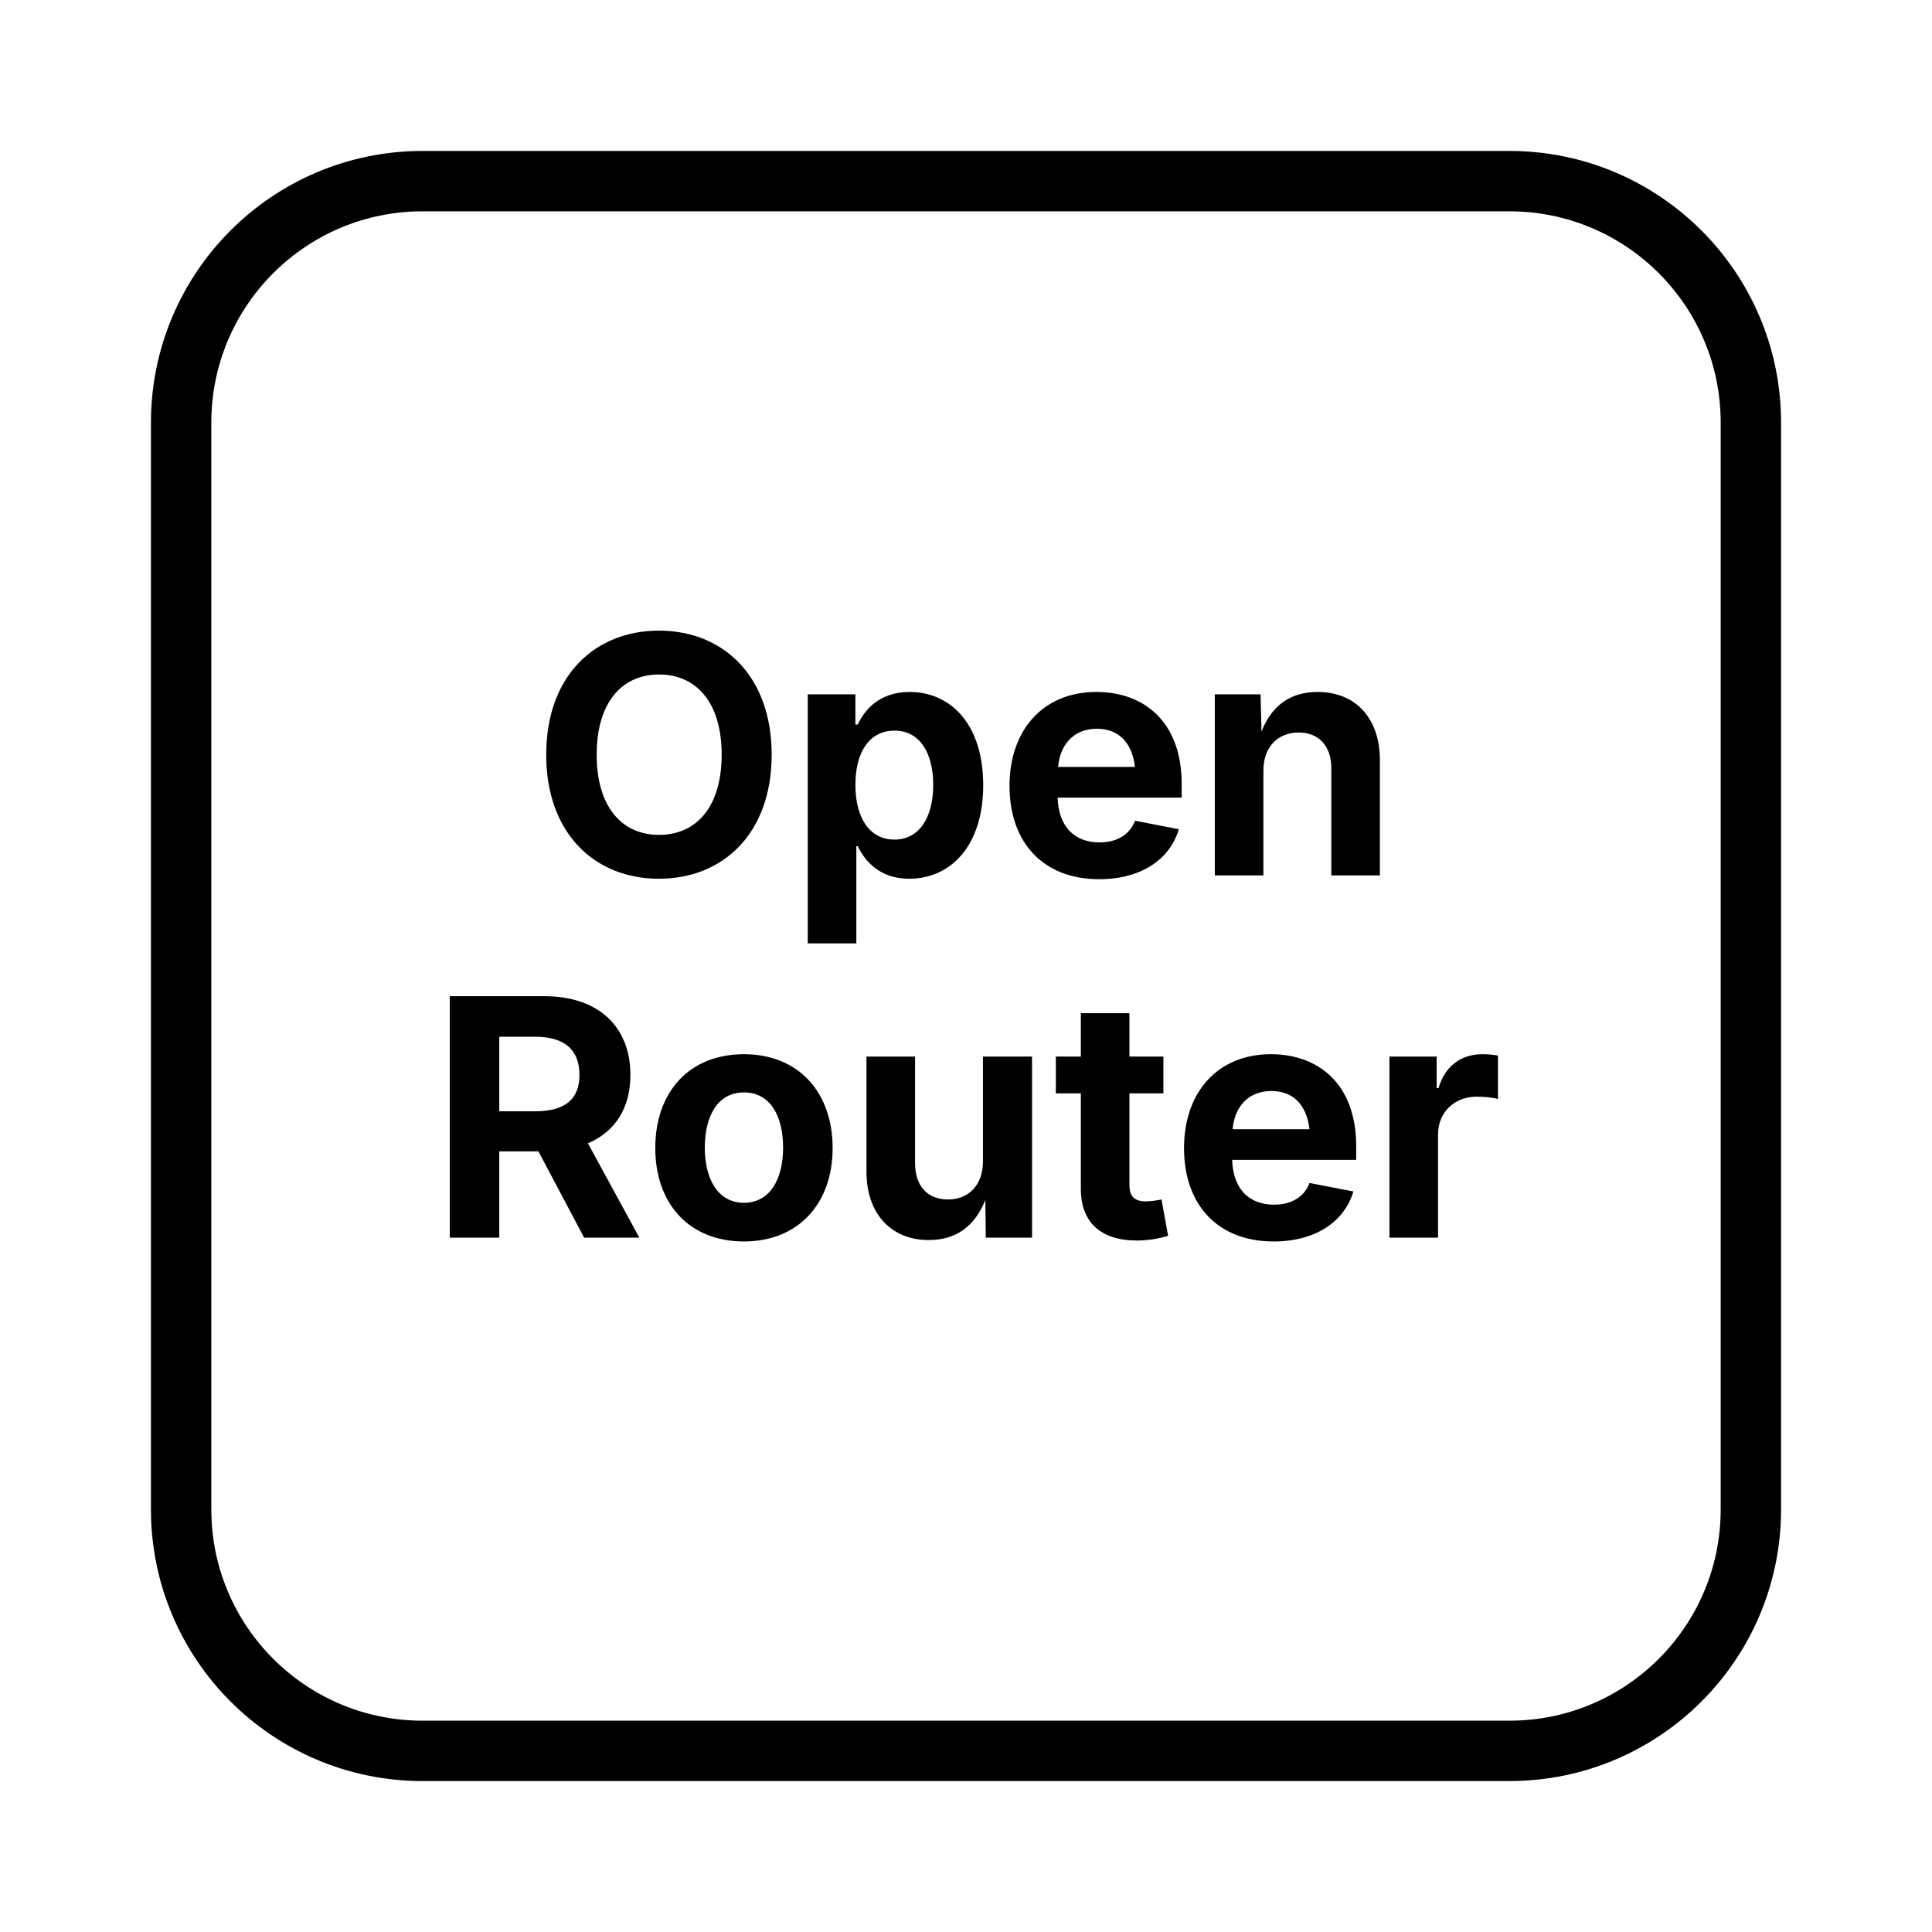
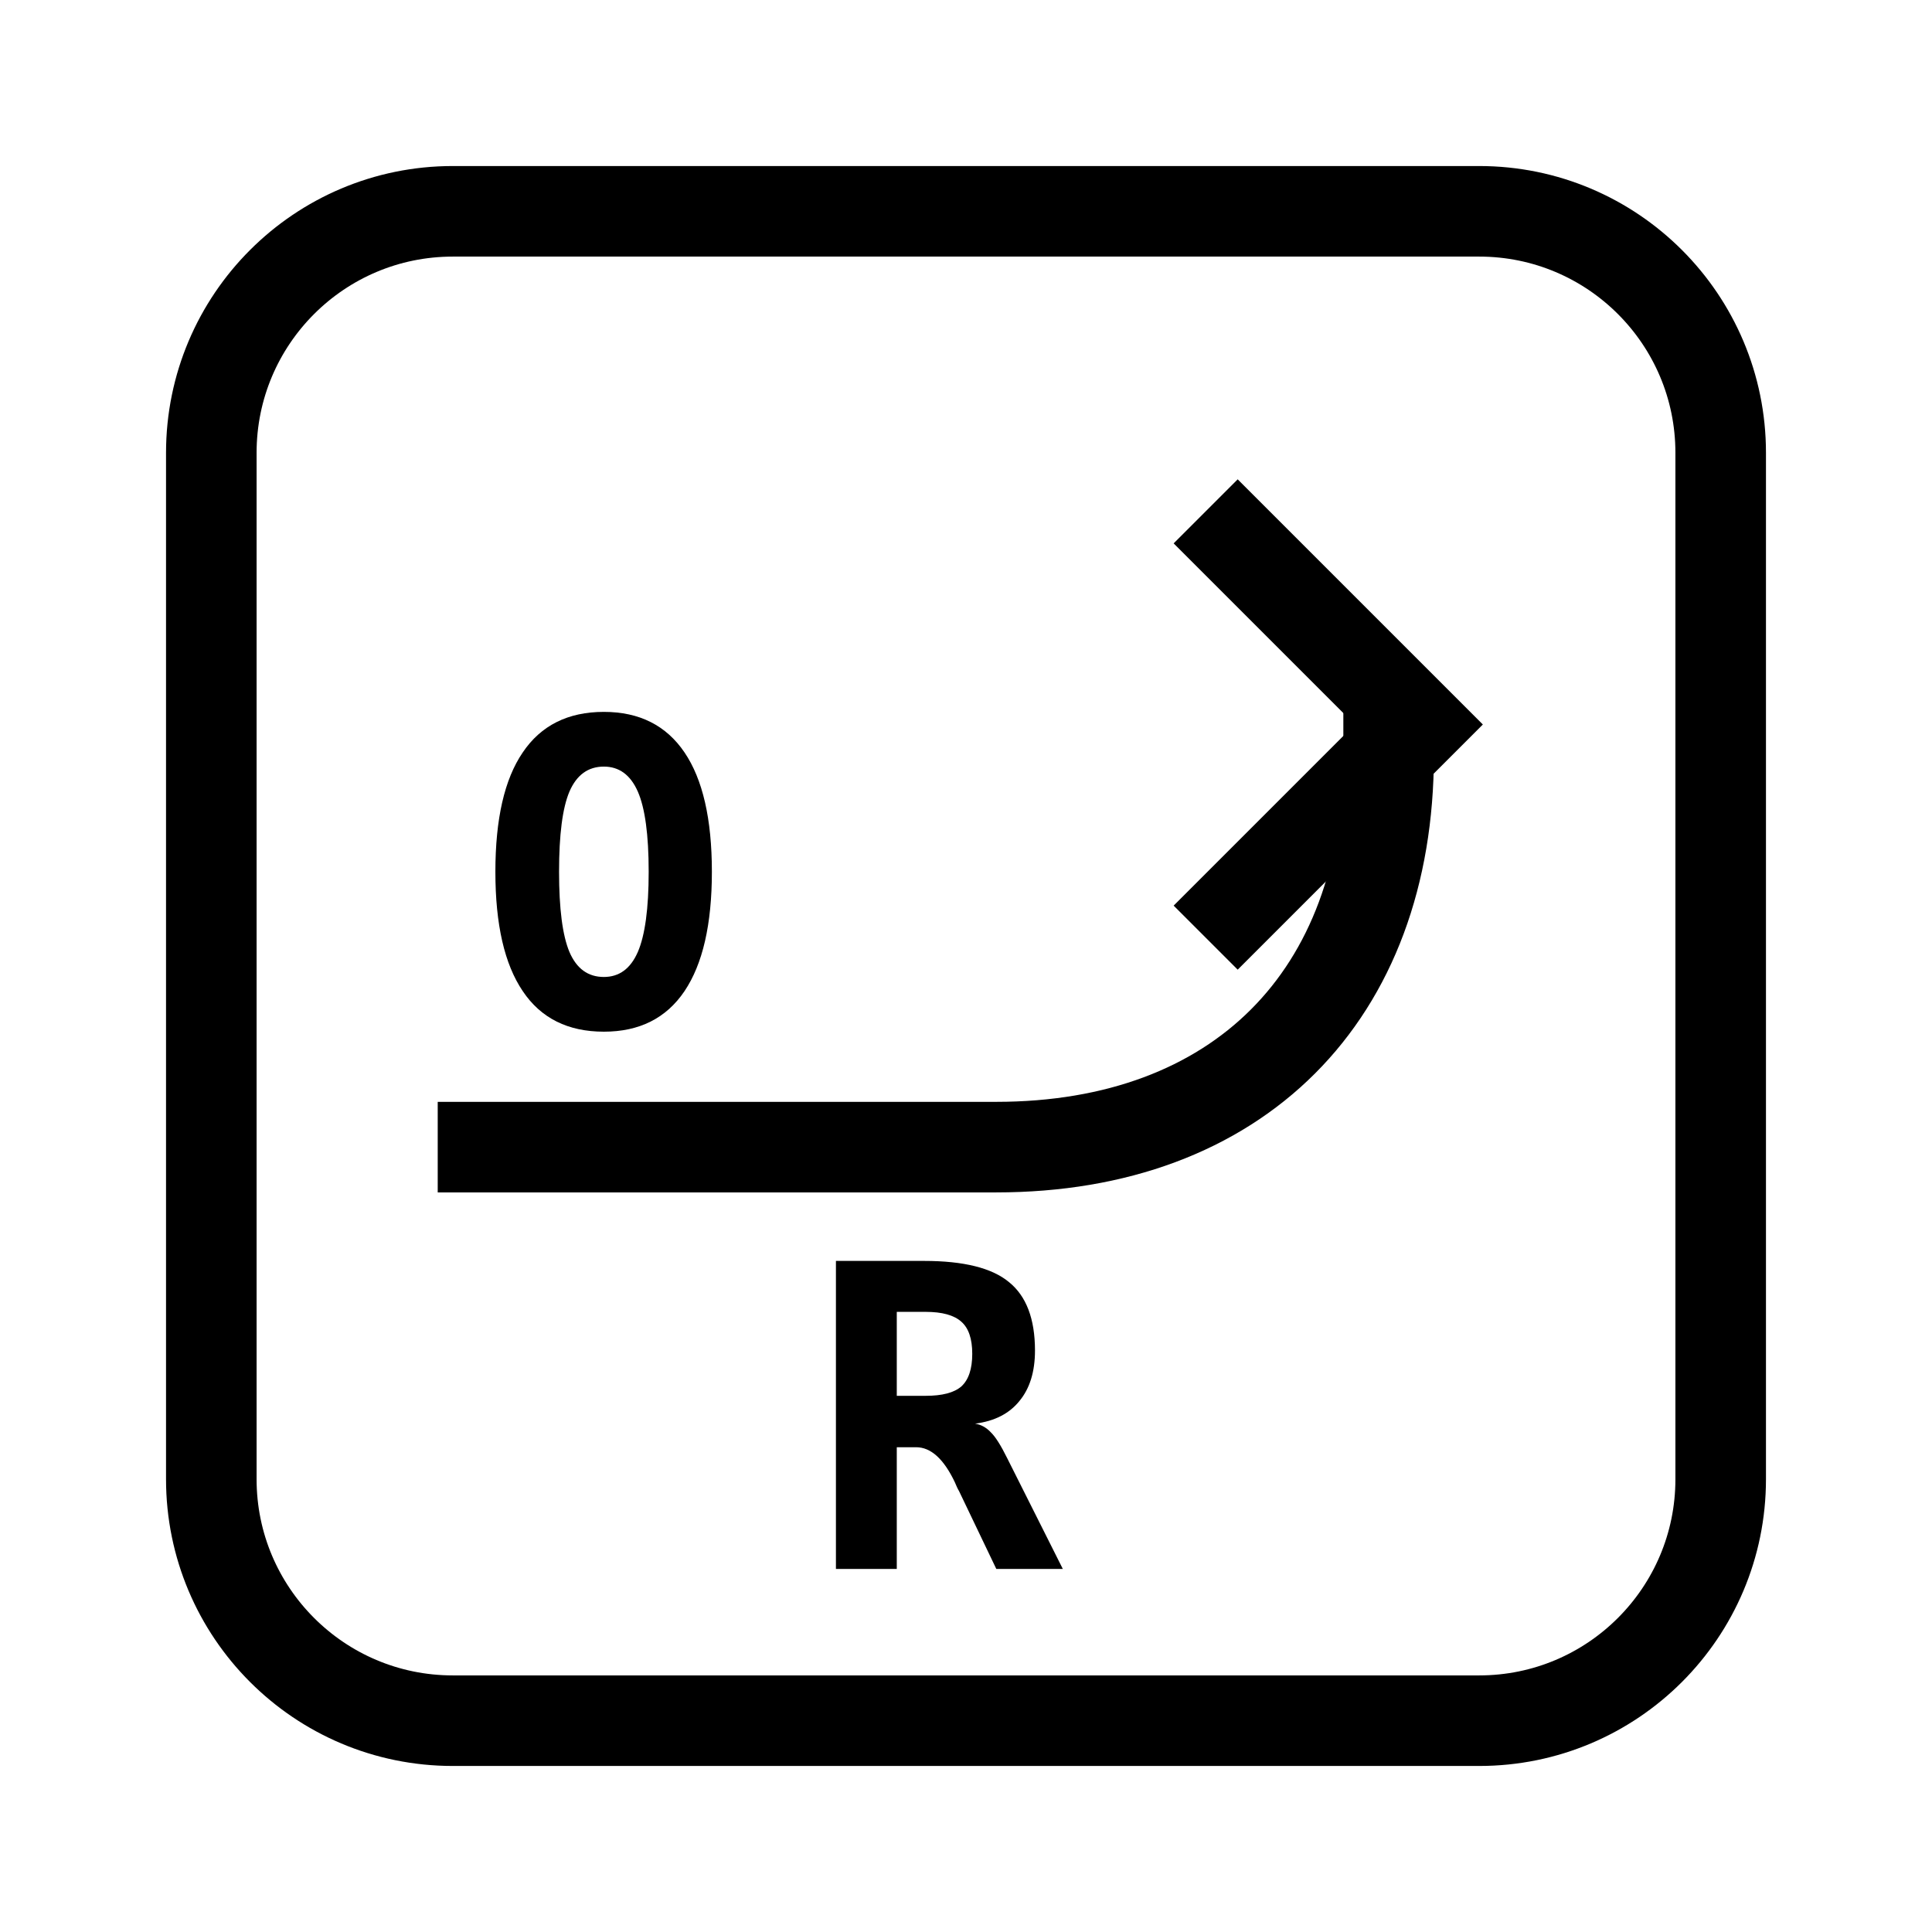
- <svg xmlns="http://www.w3.org/2000/svg" viewBox="0 0 64 64" role="img" aria-label="OpenRouter">
-   <rect x="6" y="6" width="52" height="52" rx="8" fill="none" stroke="currentColor" stroke-width="2" />
-   <text x="32" y="29" fill="currentColor" font-family="Inter, system-ui, sans-serif" font-size="11" font-weight="700" text-anchor="middle">Open</text>
-   <text x="32" y="41" fill="currentColor" font-family="Inter, system-ui, sans-serif" font-size="11" font-weight="700" text-anchor="middle">Router</text>
+ <svg xmlns="http://www.w3.org/2000/svg" viewBox="0 0 64 64" role="img" aria-label="OpenRouter" fill="none">
+   <rect x="7" y="7" width="50" height="50" rx="8" stroke="currentColor" stroke-width="3" />
+   <path d="M16 38h17c8 0 13-5 13-13v-1" stroke="currentColor" stroke-width="3" stroke-linecap="square" stroke-linejoin="miter" />
+   <path d="m41 18 6 6-6 6" stroke="currentColor" stroke-width="3" stroke-linecap="square" stroke-linejoin="miter" />
+   <text x="20" y="30" fill="currentColor" font-family="ui-monospace, SFMono-Regular, Menlo, monospace" font-size="14" font-weight="900" text-anchor="middle" dominant-baseline="middle">O</text>
+   <text x="31" y="48" fill="currentColor" font-family="ui-monospace, SFMono-Regular, Menlo, monospace" font-size="14" font-weight="900" text-anchor="middle" dominant-baseline="middle">R</text>
</svg>
